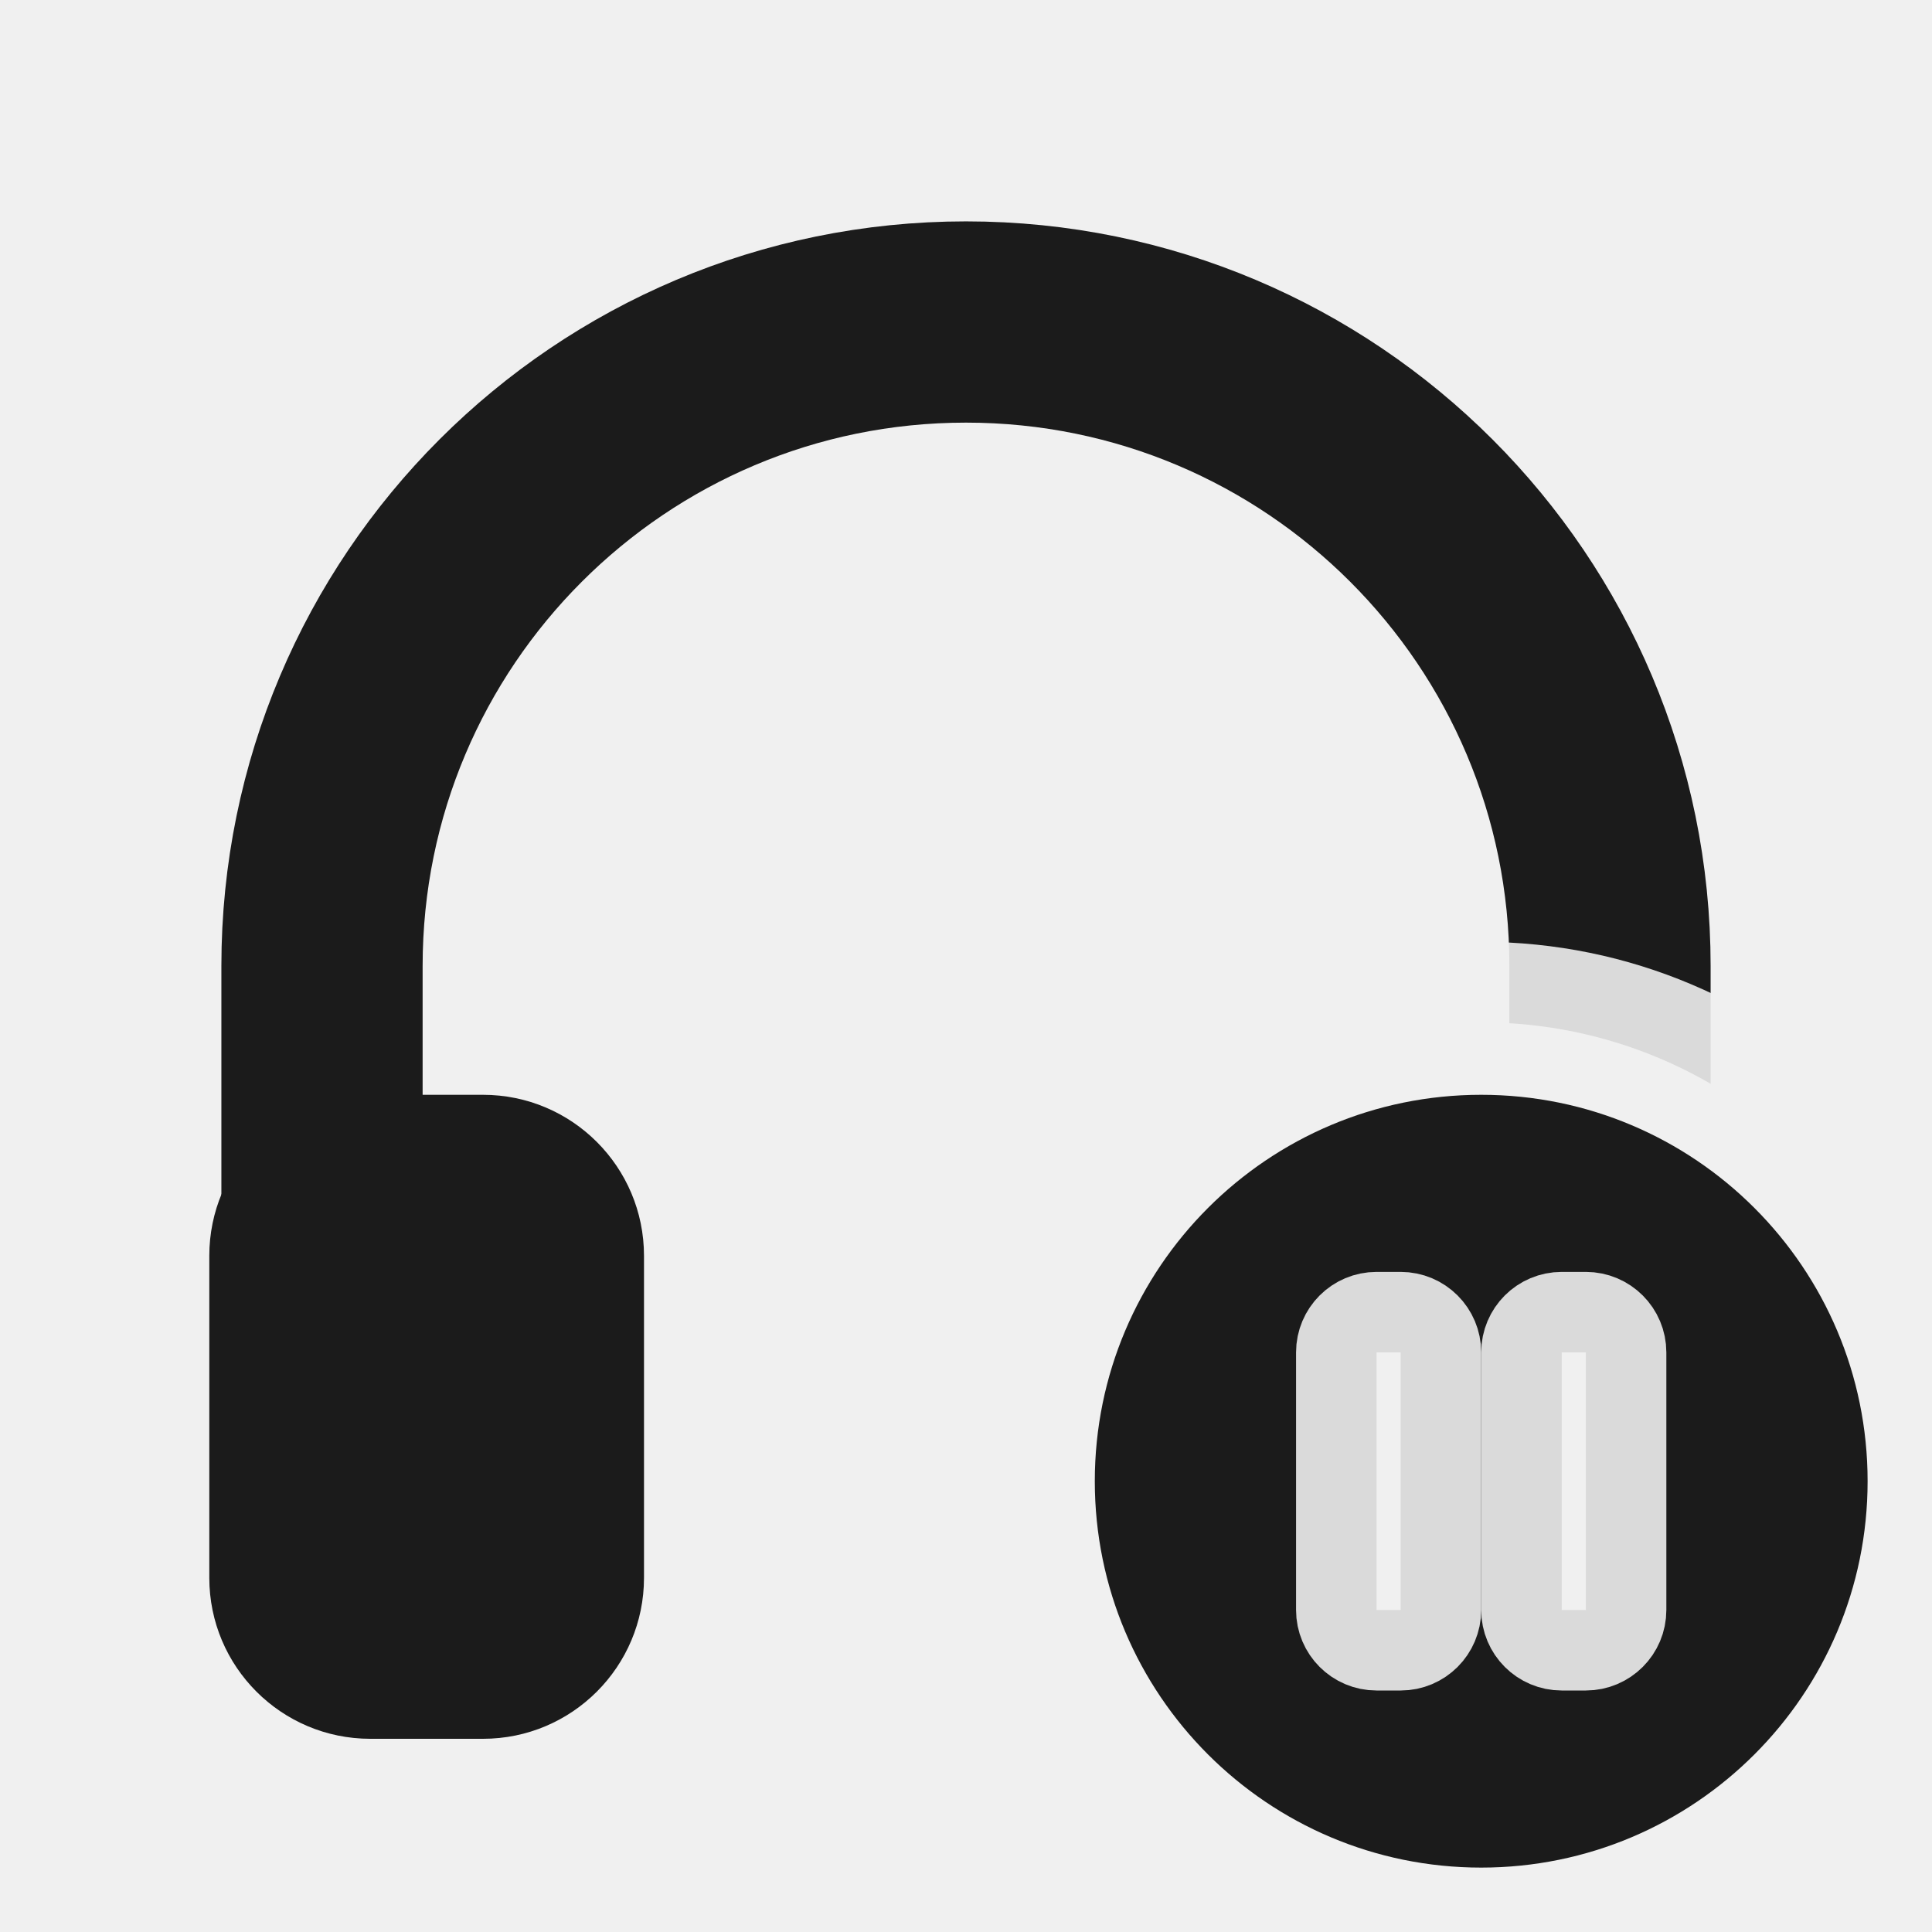
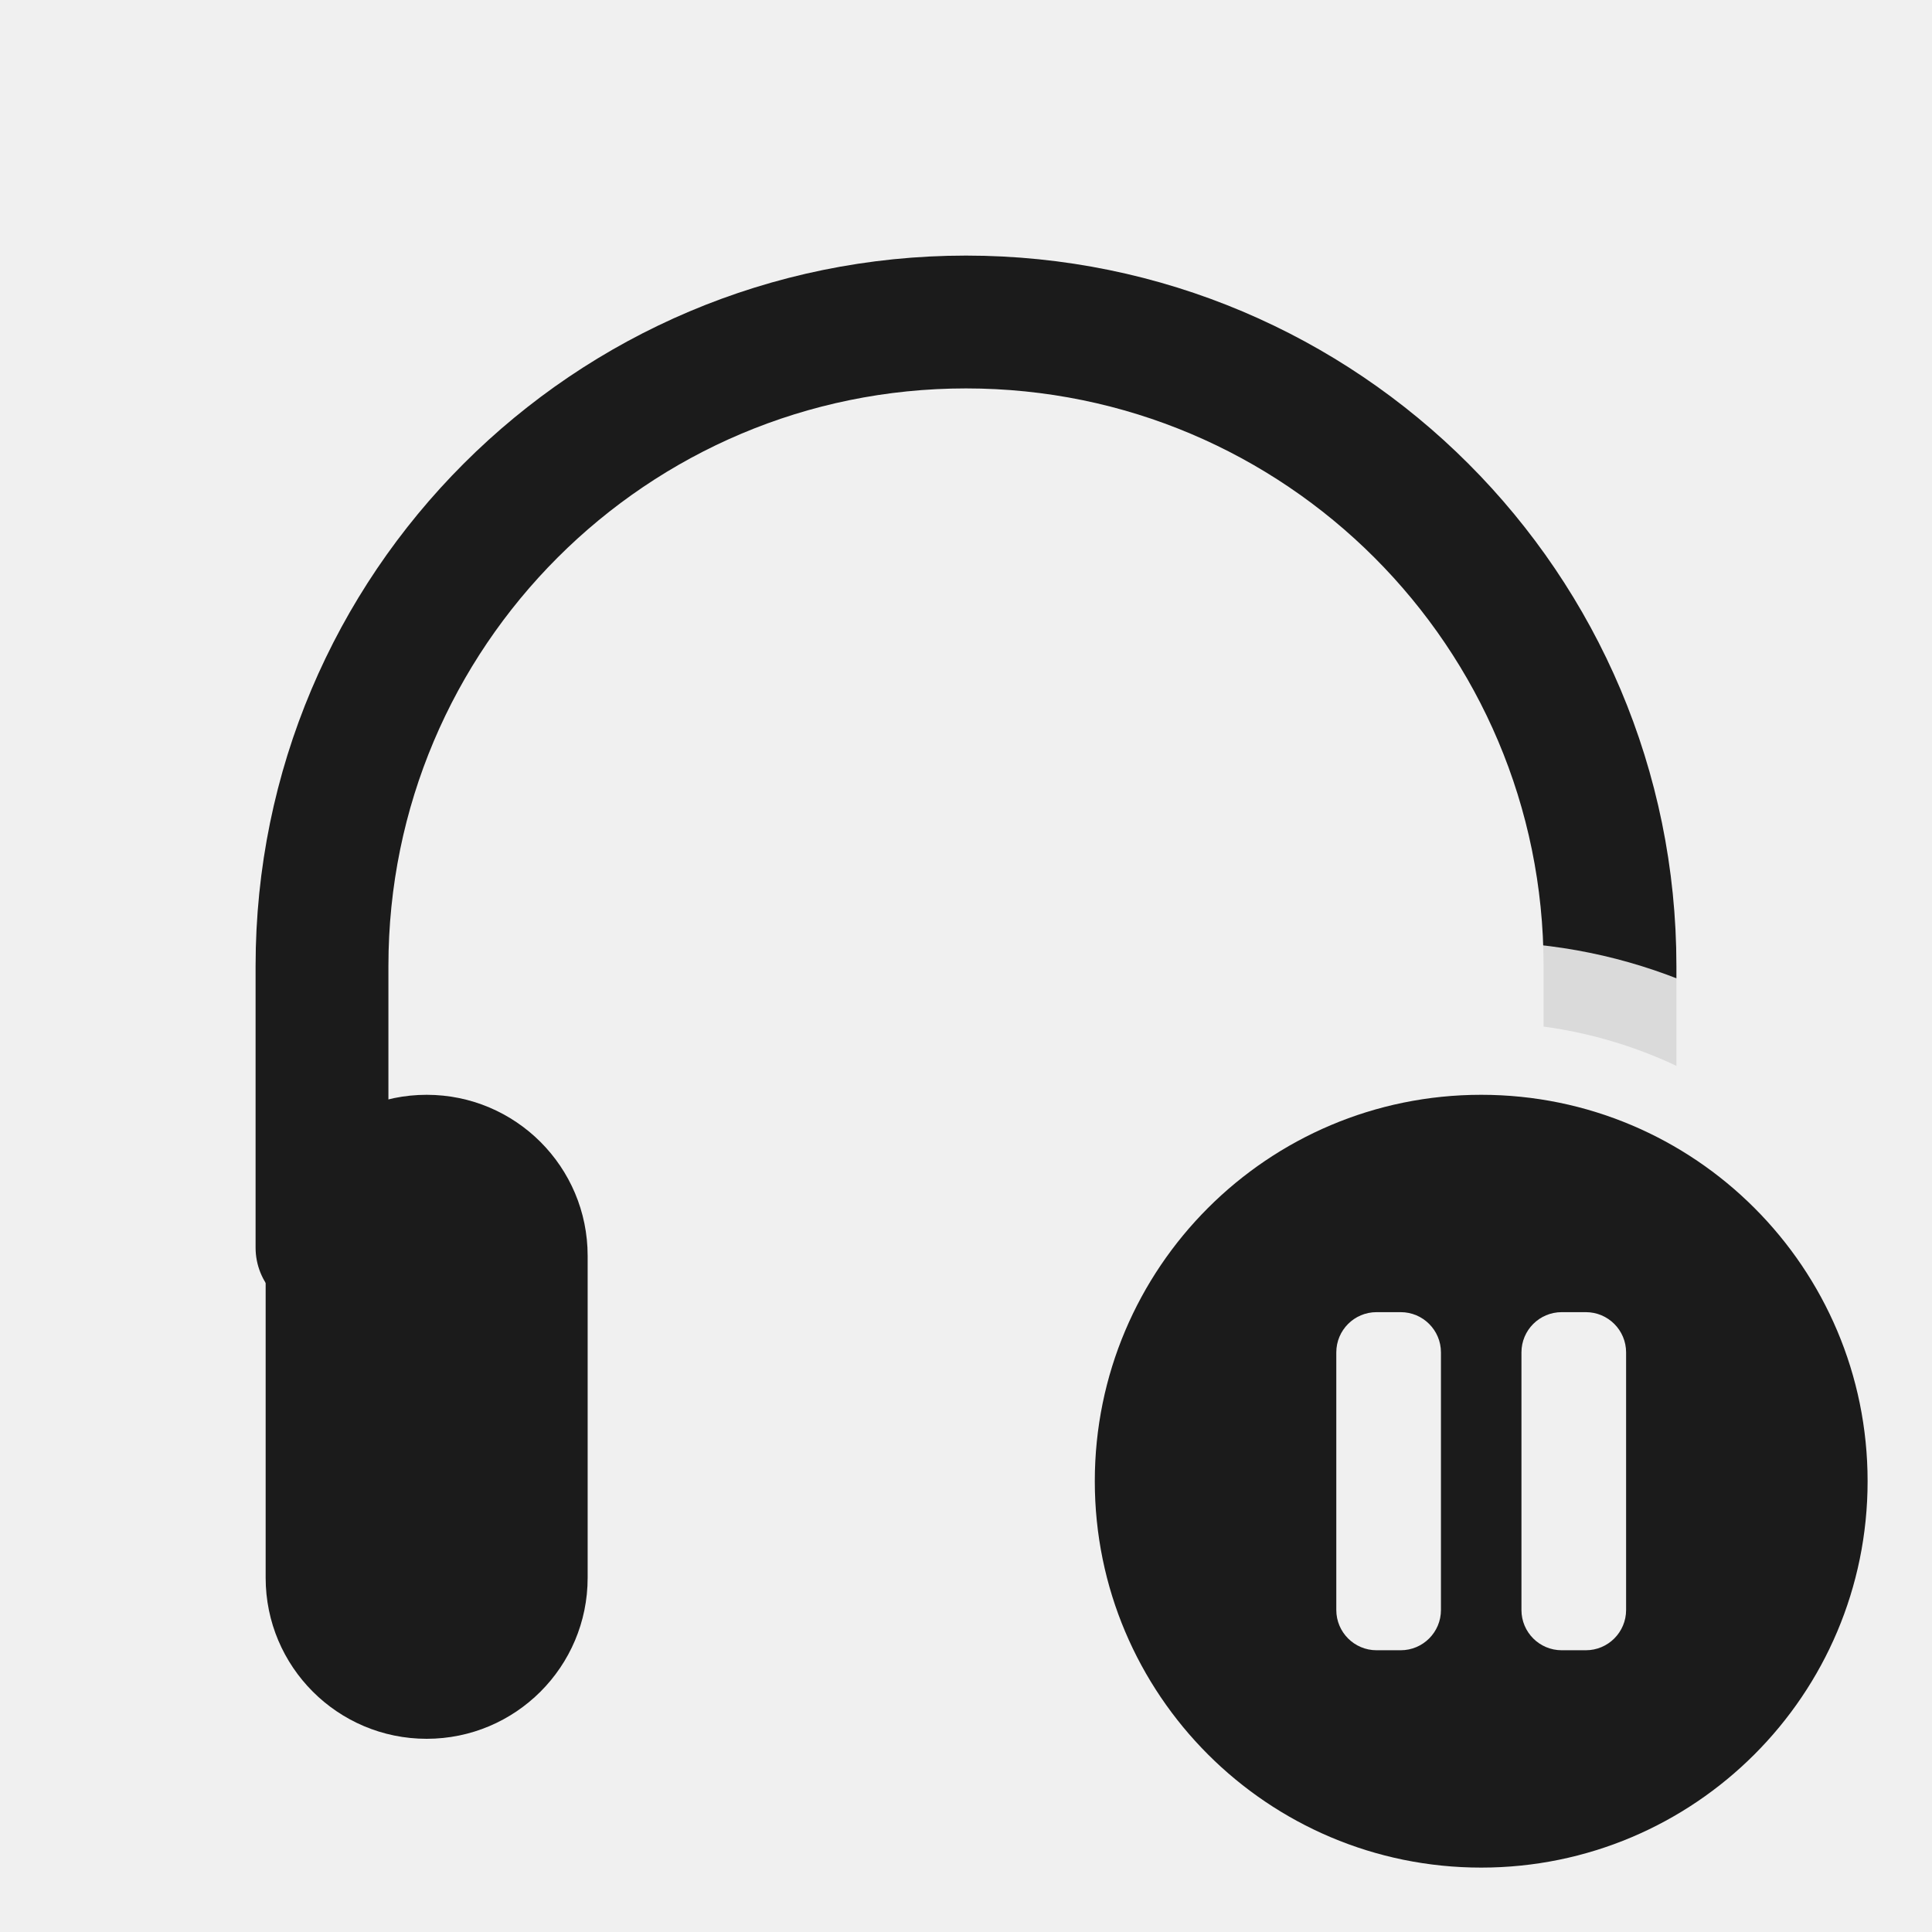
<svg xmlns="http://www.w3.org/2000/svg" width="32" height="32" viewBox="0 0 32 32" fill="#1b1b1b">
  <g transform="translate(0 0)">
    <g transform="scale(1.333333)" fill="#1b1b1b" stroke="#1b1b1b" stroke-linecap="round" stroke-linejoin="round">
      <defs>
        <mask id="headphones">
          <rect width="24" height="24" fill="white" />
          <circle cx="18.4" cy="18.4" r="6.2" fill="black" />
        </mask>
      </defs>
      <g mask="url(#headphones)">
-         <path d="M4 15.5V12a8 8 0 0 1 16 0v3.5" fill="none" stroke-width="2.5" />
-         <rect x="2.6" y="13.6" width="5.4" height="8" rx="2" stroke="none" />
+         <path d="M4 15.5V12a8 8 0 0 1 16 0v3.5" fill="none" stroke-width="1.65" />
+         <rect x="3.3" y="13.6" width="4" height="8" rx="2" stroke="none" />
      </g>
      <defs>
        <mask id="symbol">
          <rect width="24" height="24" fill="white" />
-           <rect x="16.6" y="16.3" width="1.3" height="4.2" rx=".5" fill="black" />
-           <rect x="18.9" y="16.3" width="1.3" height="4.2" rx=".5" fill="black" />
+           <rect x="16.6" y="16.3" width="1.3" height="4.2" rx=".5" fill="black" stroke="none" />
+           <rect x="18.9" y="16.3" width="1.3" height="4.2" rx=".5" fill="black" stroke="none" />
        </mask>
      </defs>
      <circle cx="18.4" cy="18.4" r="4.8" stroke="none" mask="url(#symbol)" />
    </g>
  </g>
</svg>
